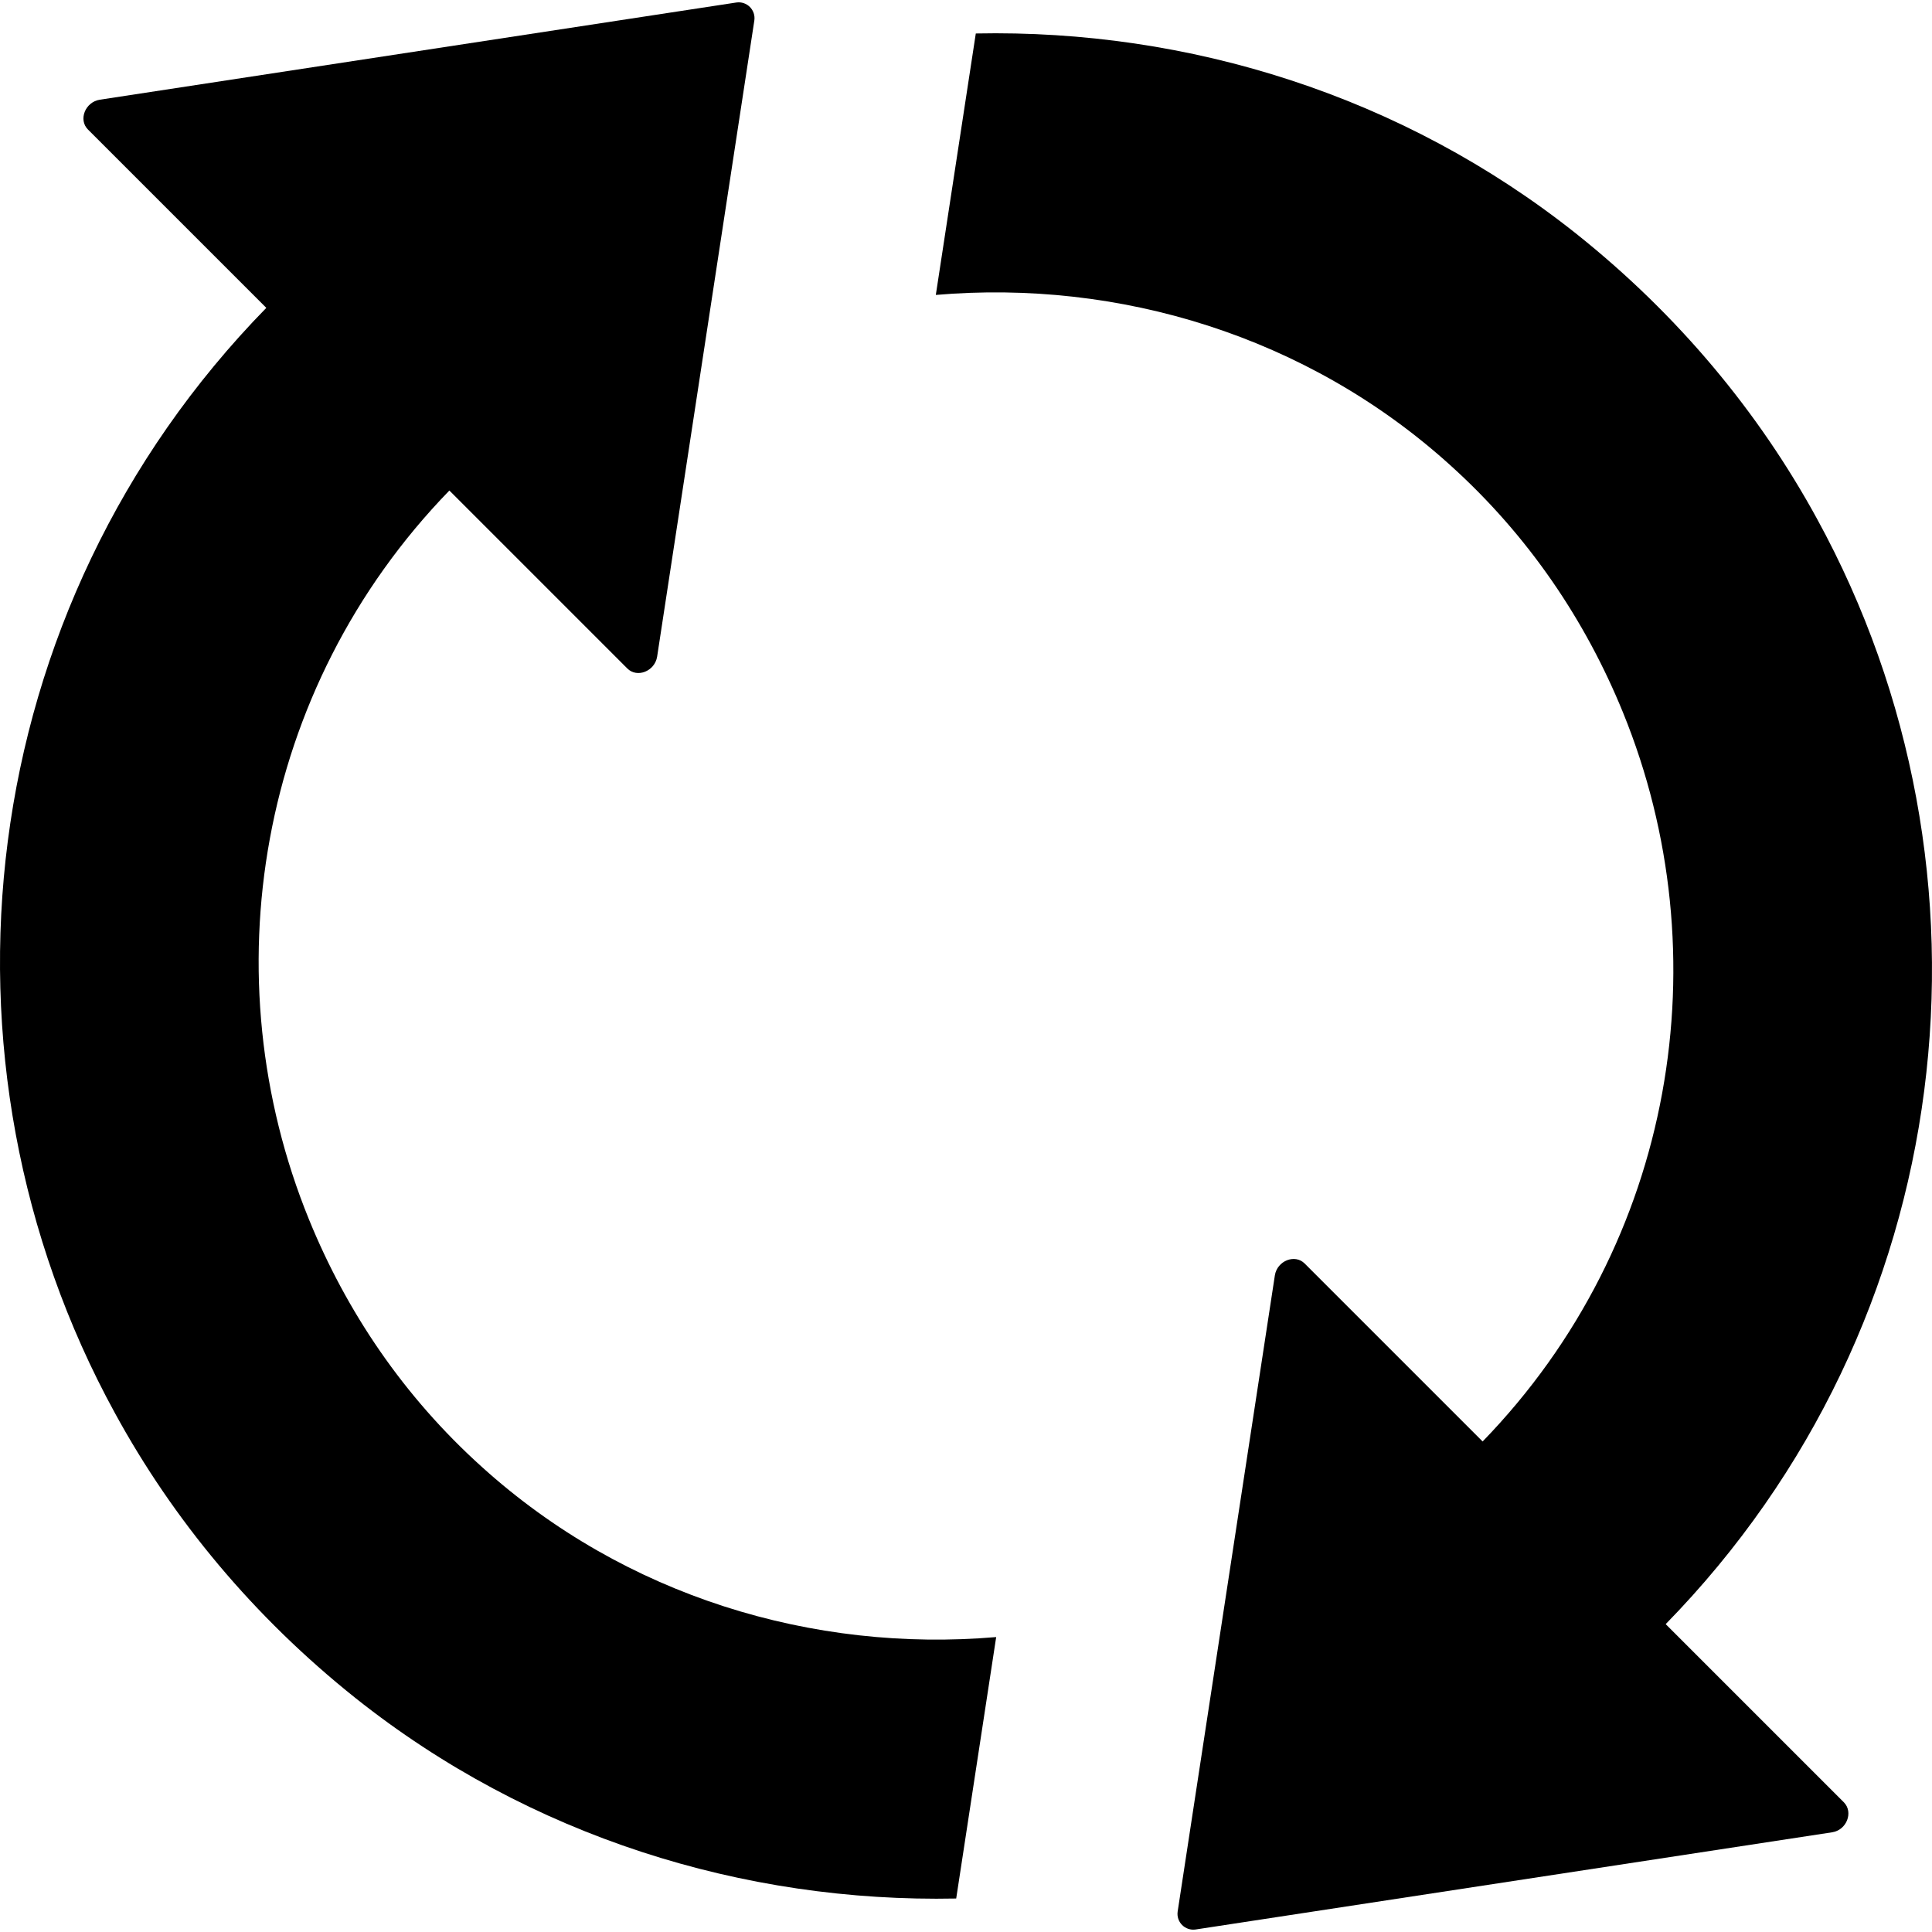
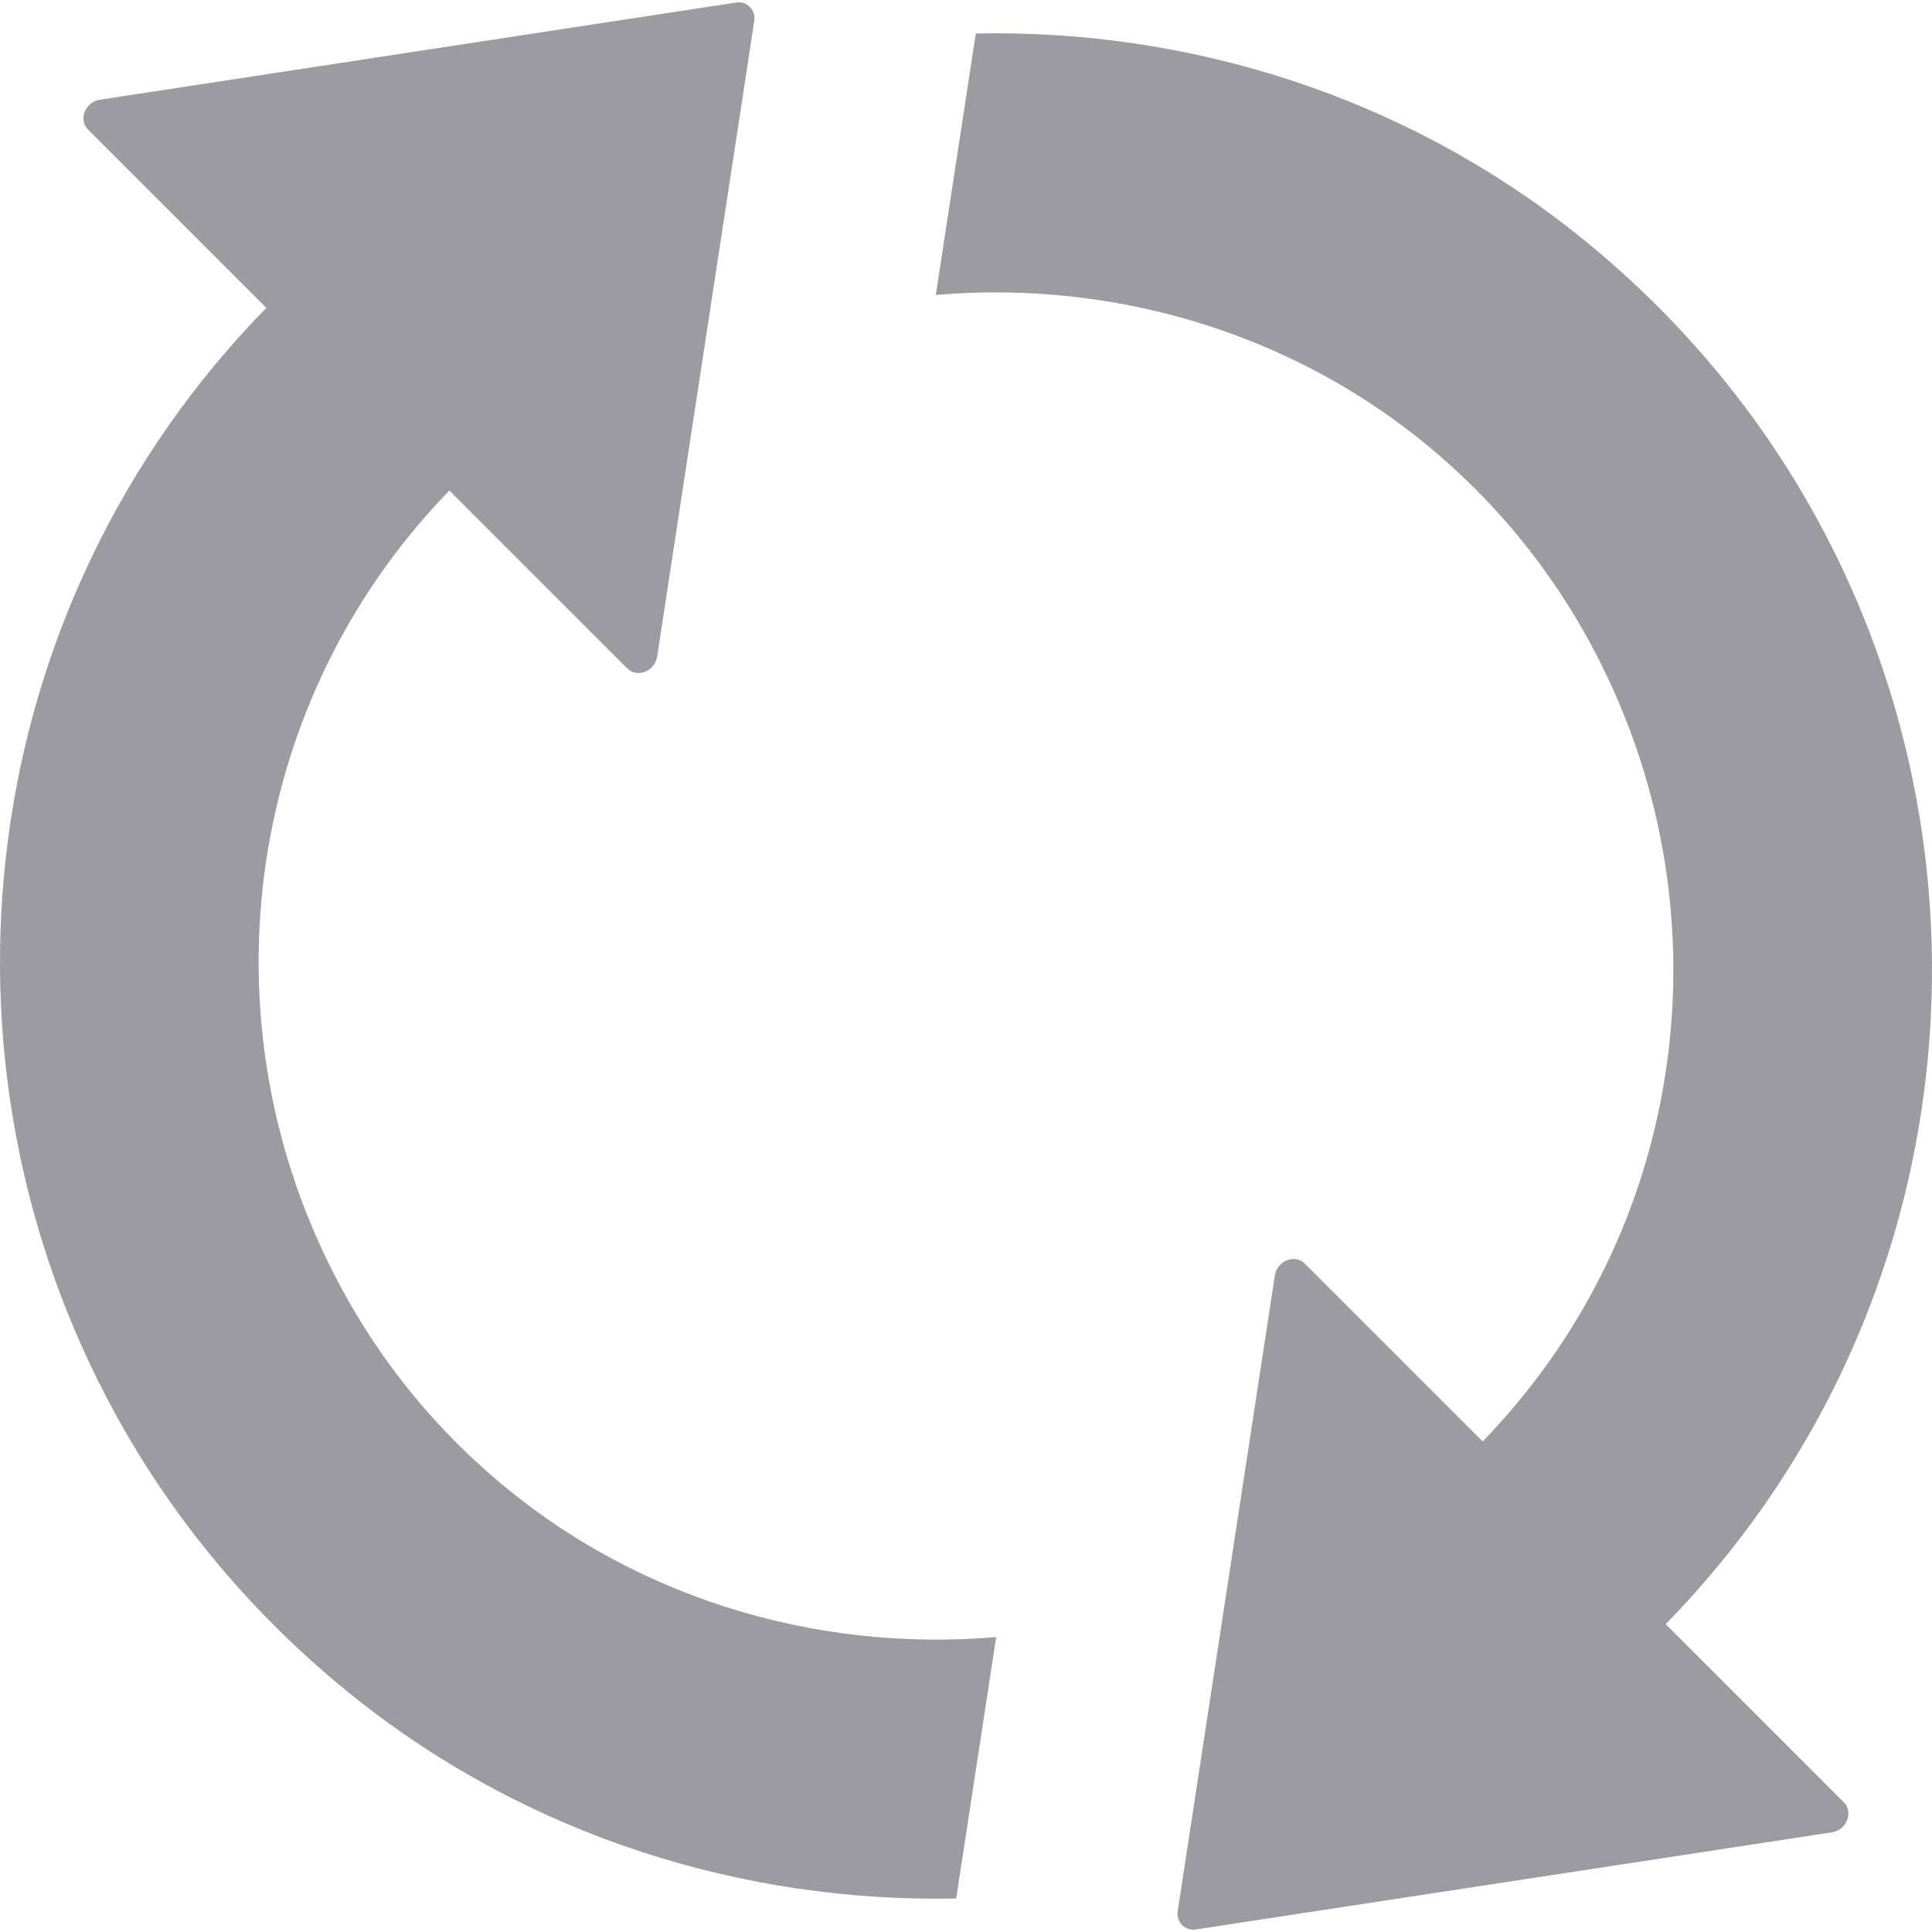
<svg xmlns="http://www.w3.org/2000/svg" version="1.1" id="Capa_1" x="0px" y="0px" viewBox="0 0 492.883 492.883" style="enable-background:new 0 0 492.883 492.883;" xml:space="preserve">
  <g>
    <g>
-       <path d="M122.941,374.241c-20.1-18.1-34.6-39.8-44.1-63.1c-25.2-61.8-13.4-135.3,35.8-186l45.4,45.4c2.5,2.5,7,0.7,7.6-3    l24.8-162.3c0.4-2.7-1.9-5-4.6-4.6l-162.4,24.8c-3.7,0.6-5.5,5.1-3,7.6l45.5,45.5c-75.1,76.8-87.9,192-38.6,282    c14.8,27.1,35.3,51.9,61.4,72.7c44.4,35.3,99,52.2,153.2,51.1l10.2-66.7C207.441,421.641,159.441,407.241,122.941,374.241z" />
-       <path d="M424.941,414.341c75.1-76.8,87.9-192,38.6-282c-14.8-27.1-35.3-51.9-61.4-72.7c-44.4-35.3-99-52.2-153.2-51.1l-10.2,66.7    c46.6-4,94.7,10.4,131.2,43.4c20.1,18.1,34.6,39.8,44.1,63.1c25.2,61.8,13.4,135.3-35.8,186l-45.4-45.4c-2.5-2.5-7-0.7-7.6,3    l-24.8,162.3c-0.4,2.7,1.9,5,4.6,4.6l162.4-24.8c3.7-0.6,5.4-5.1,3-7.6L424.941,414.341z" />
+       <path d="M122.941,374.241c-20.1-18.1-34.6-39.8-44.1-63.1c-25.2-61.8-13.4-135.3,35.8-186l45.4,45.4c2.5,2.5,7,0.7,7.6-3    l24.8-162.3c0.4-2.7-1.9-5-4.6-4.6l-162.4,24.8c-3.7,0.6-5.5,5.1-3,7.6l45.5,45.5c-75.1,76.8-87.9,192-38.6,282    c14.8,27.1,35.3,51.9,61.4,72.7c44.4,35.3,99,52.2,153.2,51.1l10.2-66.7C207.441,421.641,159.441,407.241,122.941,374.241z" fill="#9B9BA1" />
+       <path d="M424.941,414.341c75.1-76.8,87.9-192,38.6-282c-14.8-27.1-35.3-51.9-61.4-72.7c-44.4-35.3-99-52.2-153.2-51.1l-10.2,66.7    c46.6-4,94.7,10.4,131.2,43.4c20.1,18.1,34.6,39.8,44.1,63.1c25.2,61.8,13.4,135.3-35.8,186l-45.4-45.4c-2.5-2.5-7-0.7-7.6,3    l-24.8,162.3c-0.4,2.7,1.9,5,4.6,4.6l162.4-24.8c3.7-0.6,5.4-5.1,3-7.6L424.941,414.341z" fill="#9B9BA1" />
    </g>
  </g>
  <g>
</g>
  <g>
</g>
  <g>
</g>
  <g>
</g>
  <g>
</g>
  <g>
</g>
  <g>
</g>
  <g>
</g>
  <g>
</g>
  <g>
</g>
  <g>
</g>
  <g>
</g>
  <g>
</g>
  <g>
</g>
  <g>
</g>
</svg>
